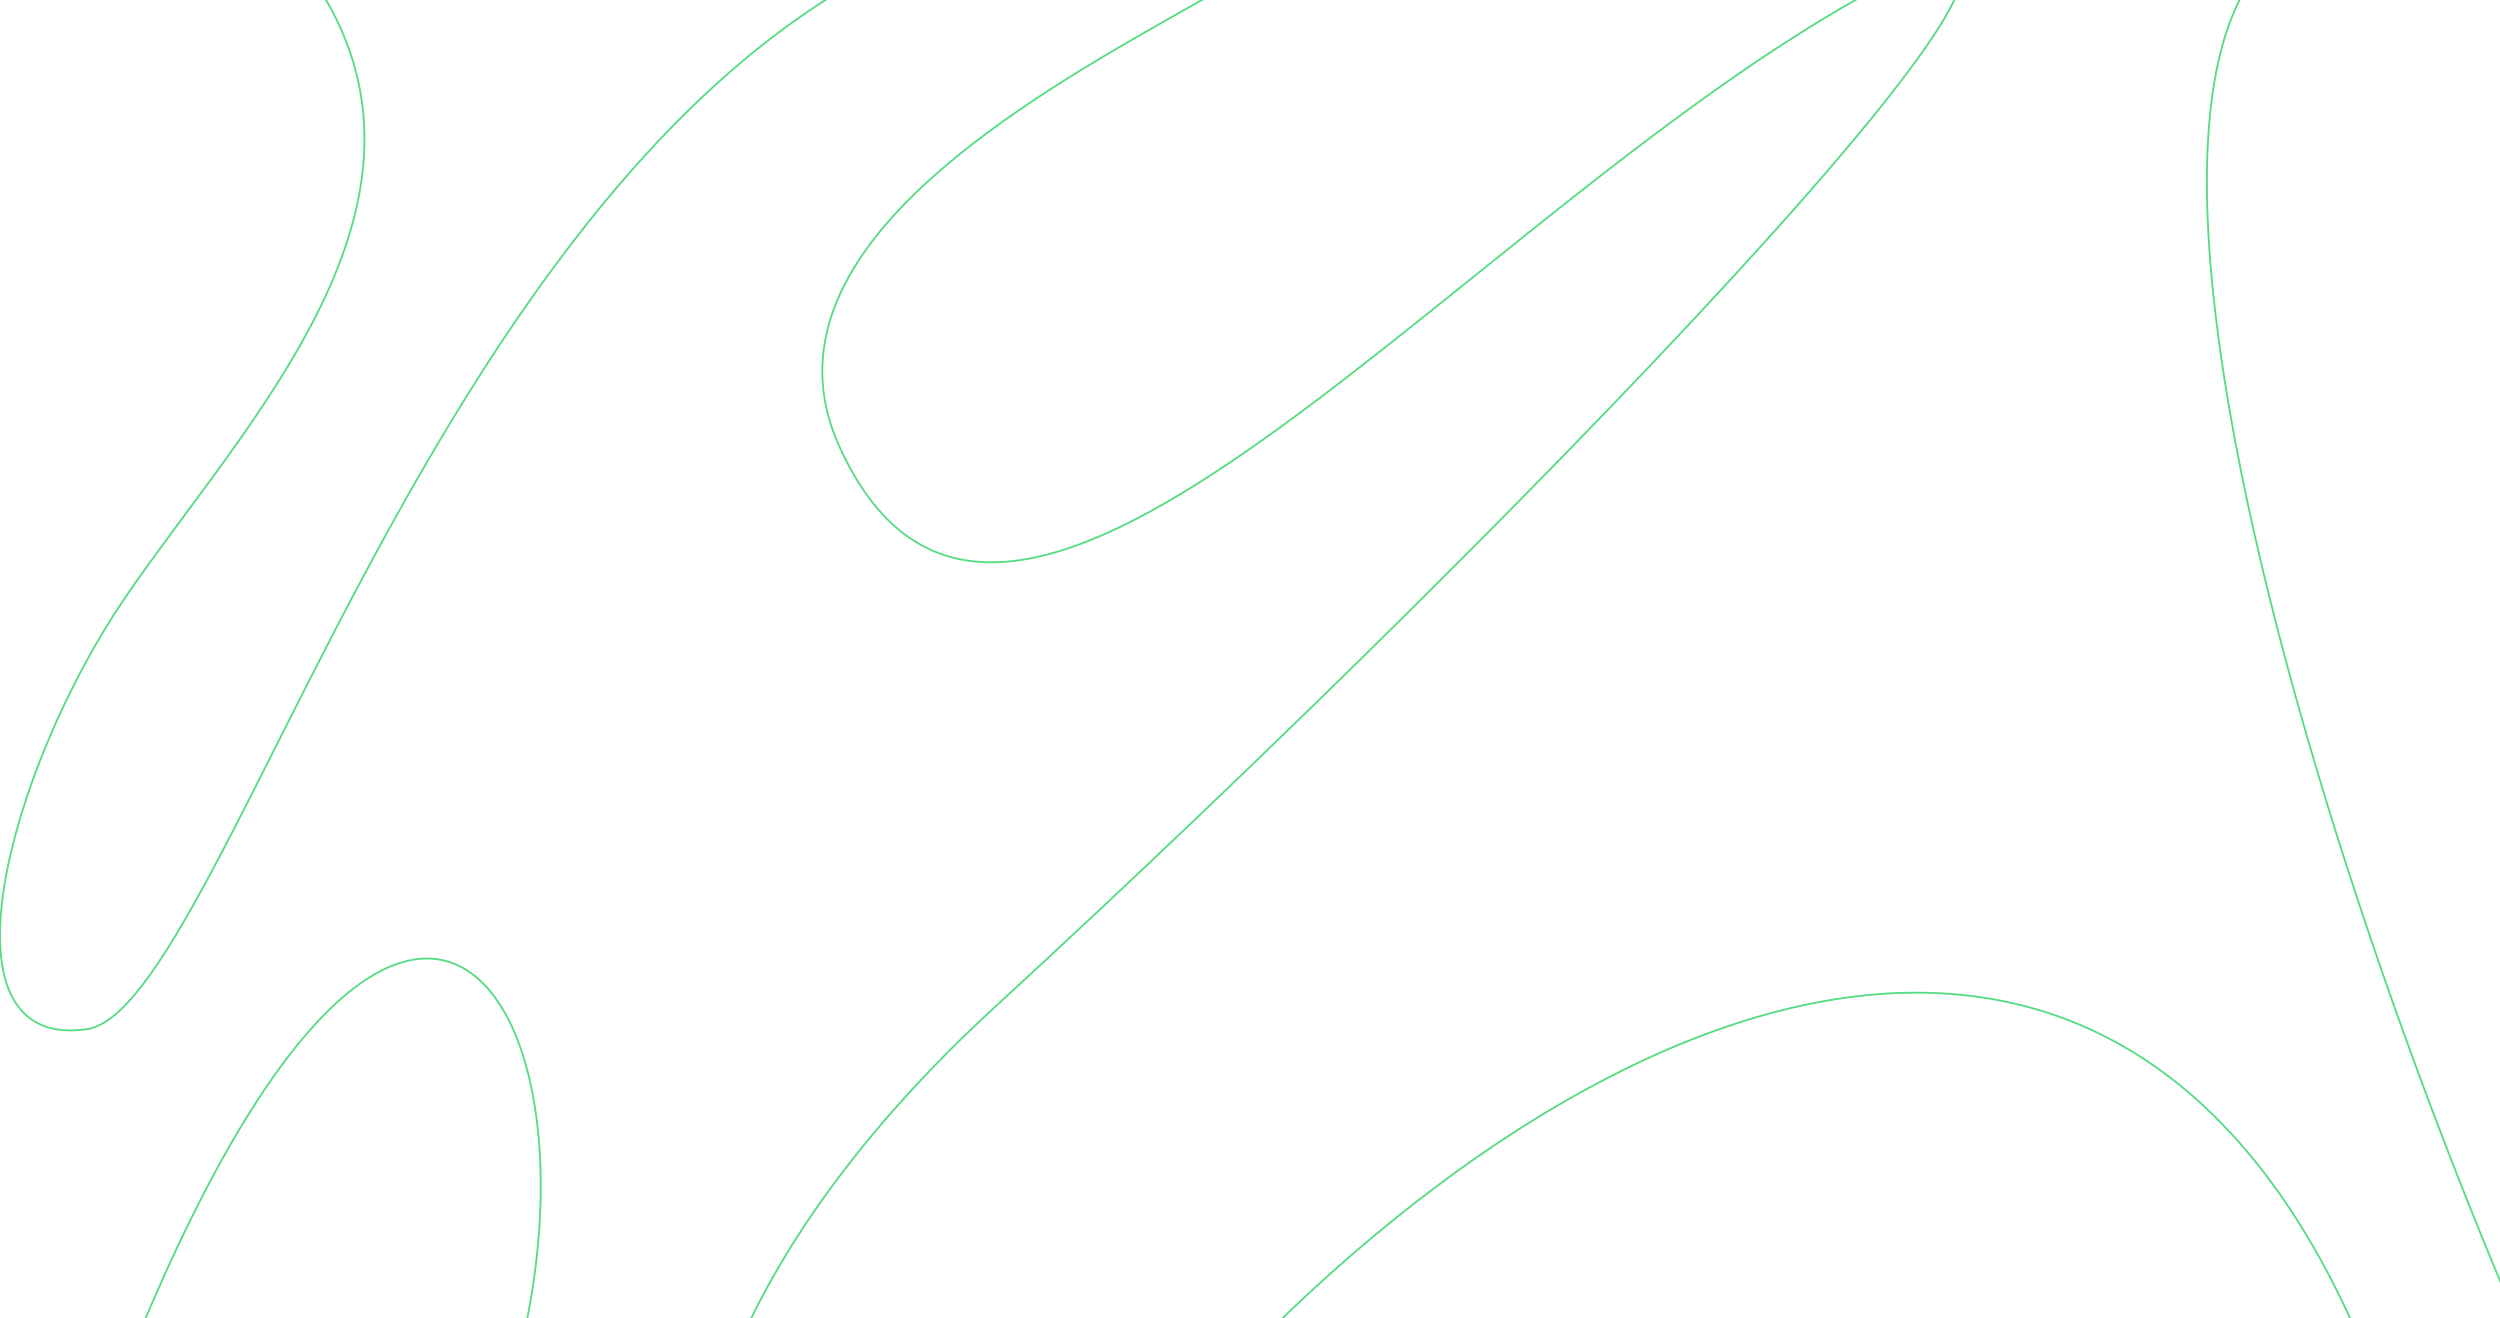
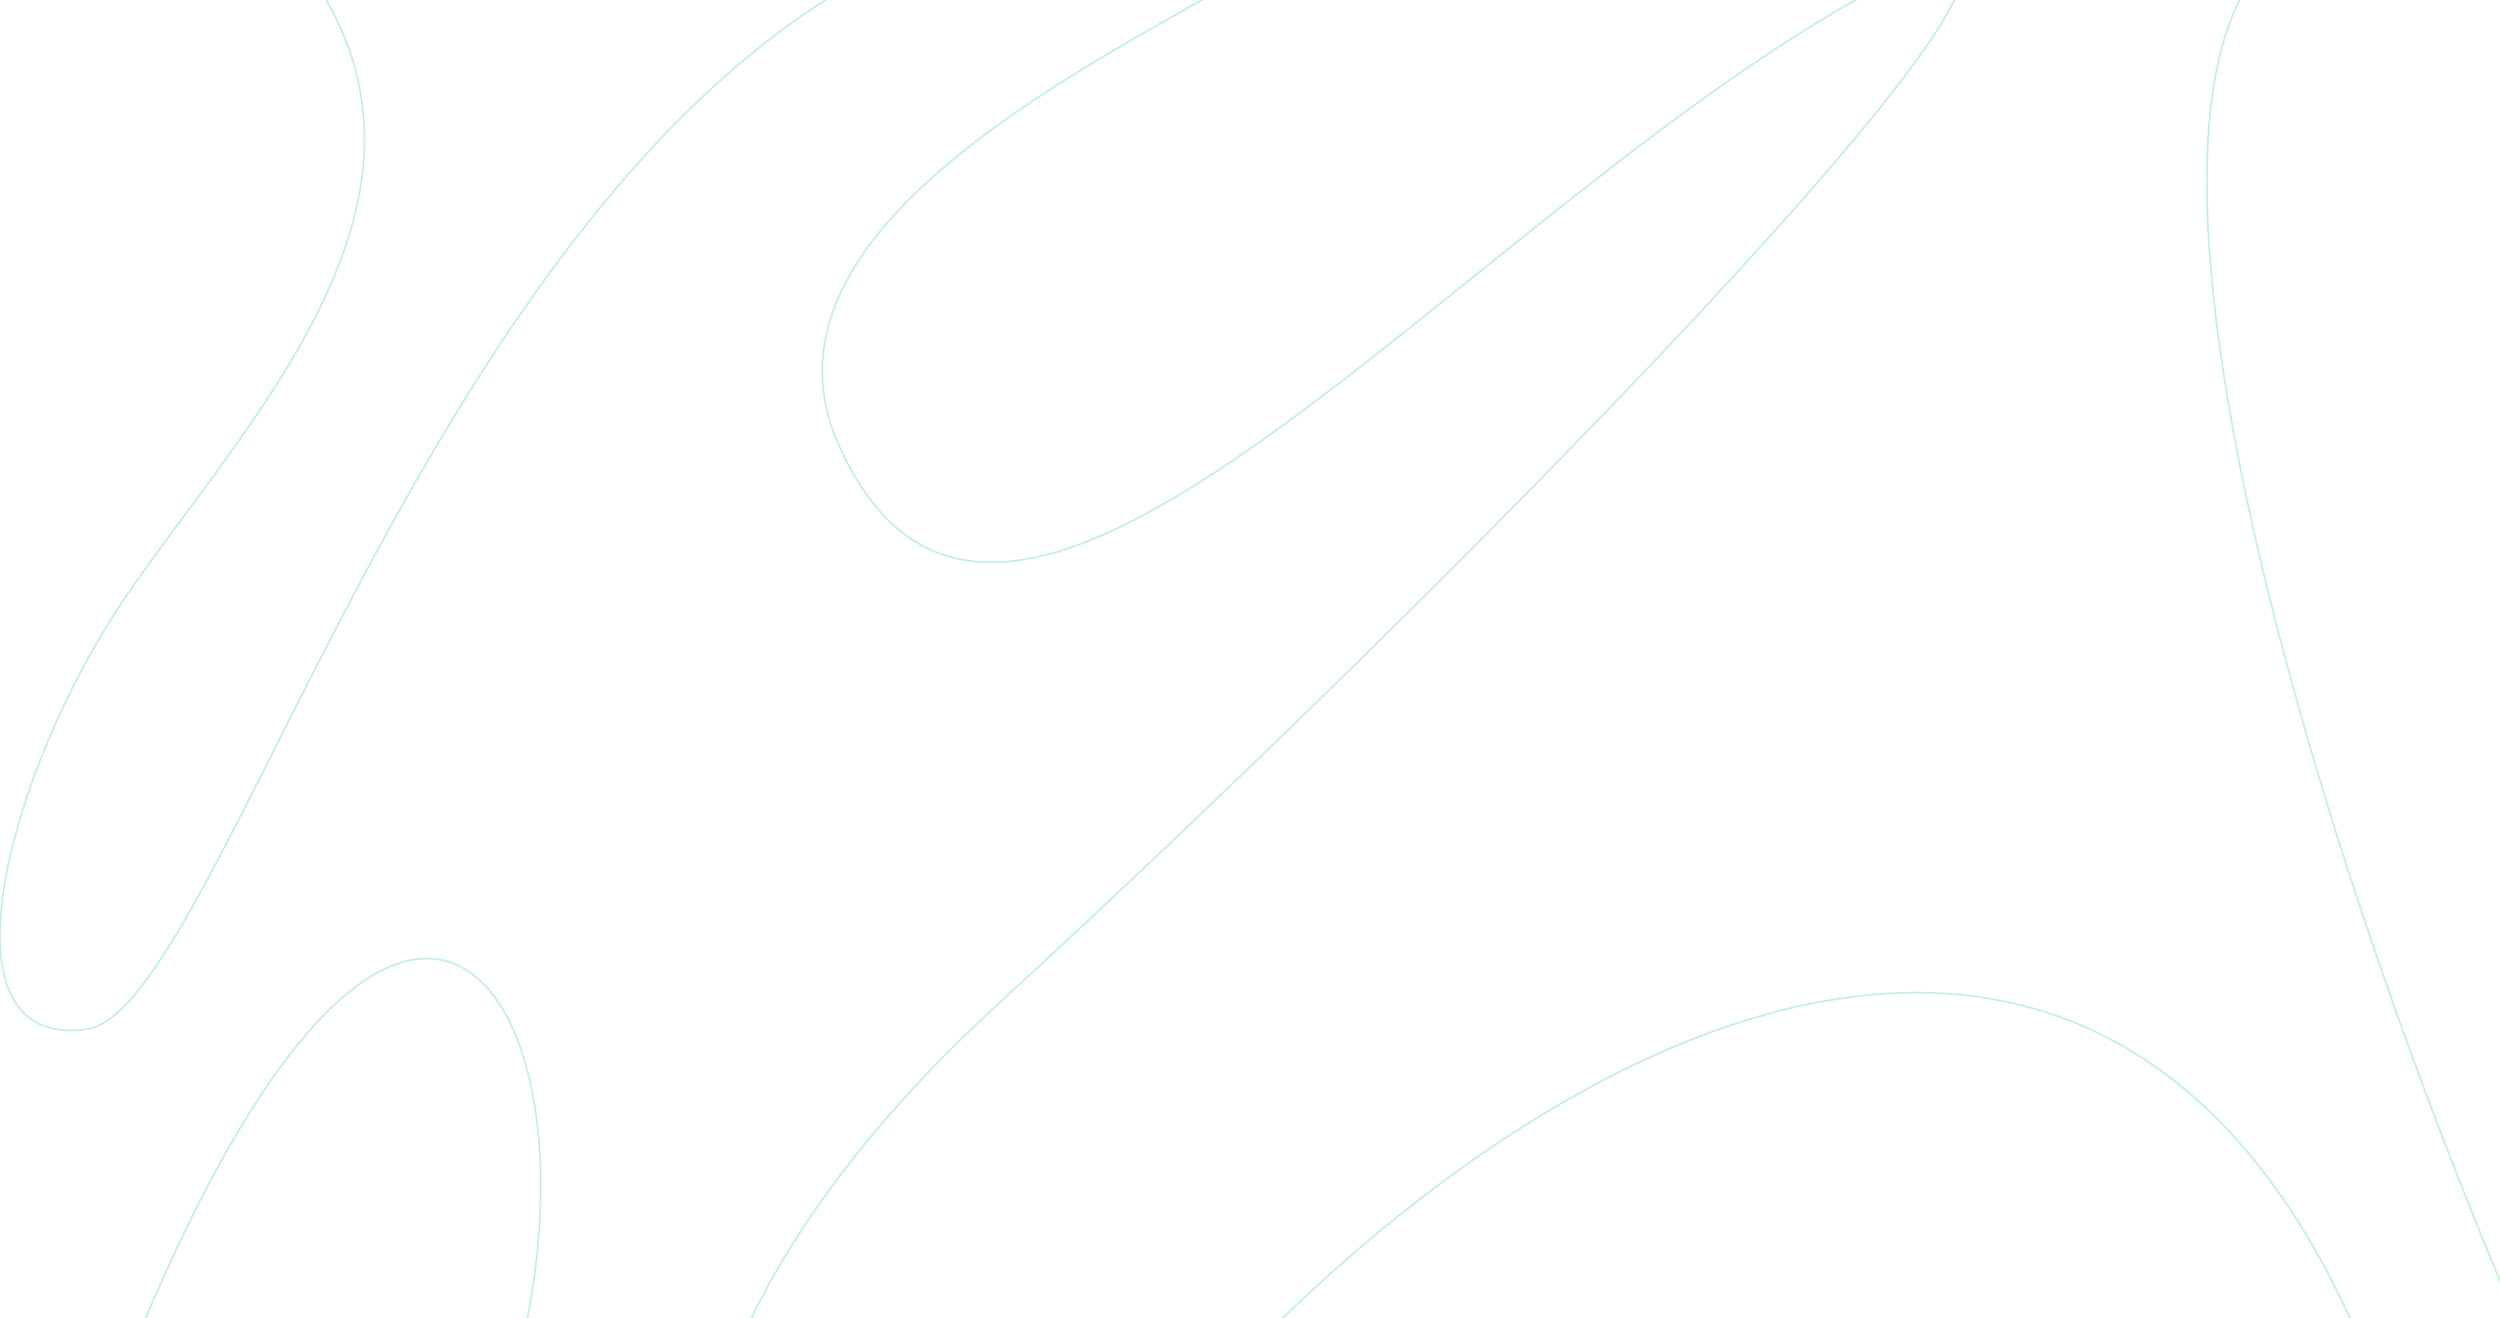
<svg xmlns="http://www.w3.org/2000/svg" width="1357" height="715" viewBox="0 0 1357 715" fill="none">
-   <path d="M170.065 -10.978C252.3 109.821 131.817 230.62 68.068 324.18C4.32 417.74 -36.478 570.516 47.032 558.673C130.542 546.83 263.138 -33.48 602.278 -51.245C941.418 -69.009 367.685 49.421 455.657 242.463C543.63 435.505 778.223 133.51 999.429 4.42C1220.63 -124.669 833.684 276.811 539.805 546.832C245.926 816.854 404.021 1065.56 608.015 812.117C812.009 558.673 1136.49 390.504 1281.2 728.031C1425.9 1065.56 1567.42 1109.38 1434.83 861.858C1302.23 614.338 1081.66 -18.081 1272.27 -41.768C1462.88 -65.454 1509.41 -103.351 1571.25 480.511C1633.09 1064.37 1484.55 908.045 1420.17 655.788C1355.78 403.531 1490.93 139.431 1523.44 728.031C1555.95 1316.63 10.058 1117.67 200.027 896.202C389.997 674.737 261.225 273.258 73.806 728.031" stroke="#54db83" style="stroke:#54db83;stroke-opacity:1;" />
+   <path d="M170.065 -10.978C252.3 109.821 131.817 230.62 68.068 324.18C4.32 417.74 -36.478 570.516 47.032 558.673C130.542 546.83 263.138 -33.48 602.278 -51.245C941.418 -69.009 367.685 49.421 455.657 242.463C543.63 435.505 778.223 133.51 999.429 4.42C1220.63 -124.669 833.684 276.811 539.805 546.832C245.926 816.854 404.021 1065.56 608.015 812.117C812.009 558.673 1136.49 390.504 1281.2 728.031C1425.9 1065.56 1567.42 1109.38 1434.83 861.858C1302.23 614.338 1081.66 -18.081 1272.27 -41.768C1462.88 -65.454 1509.41 -103.351 1571.25 480.511C1633.09 1064.37 1484.55 908.045 1420.17 655.788C1355.78 403.531 1490.93 139.431 1523.44 728.031C1555.95 1316.63 10.058 1117.67 200.027 896.202C389.997 674.737 261.225 273.258 73.806 728.031" stroke="#54db83" style="stroke:#54db83;stroke-opacity:.35;" />
</svg>
